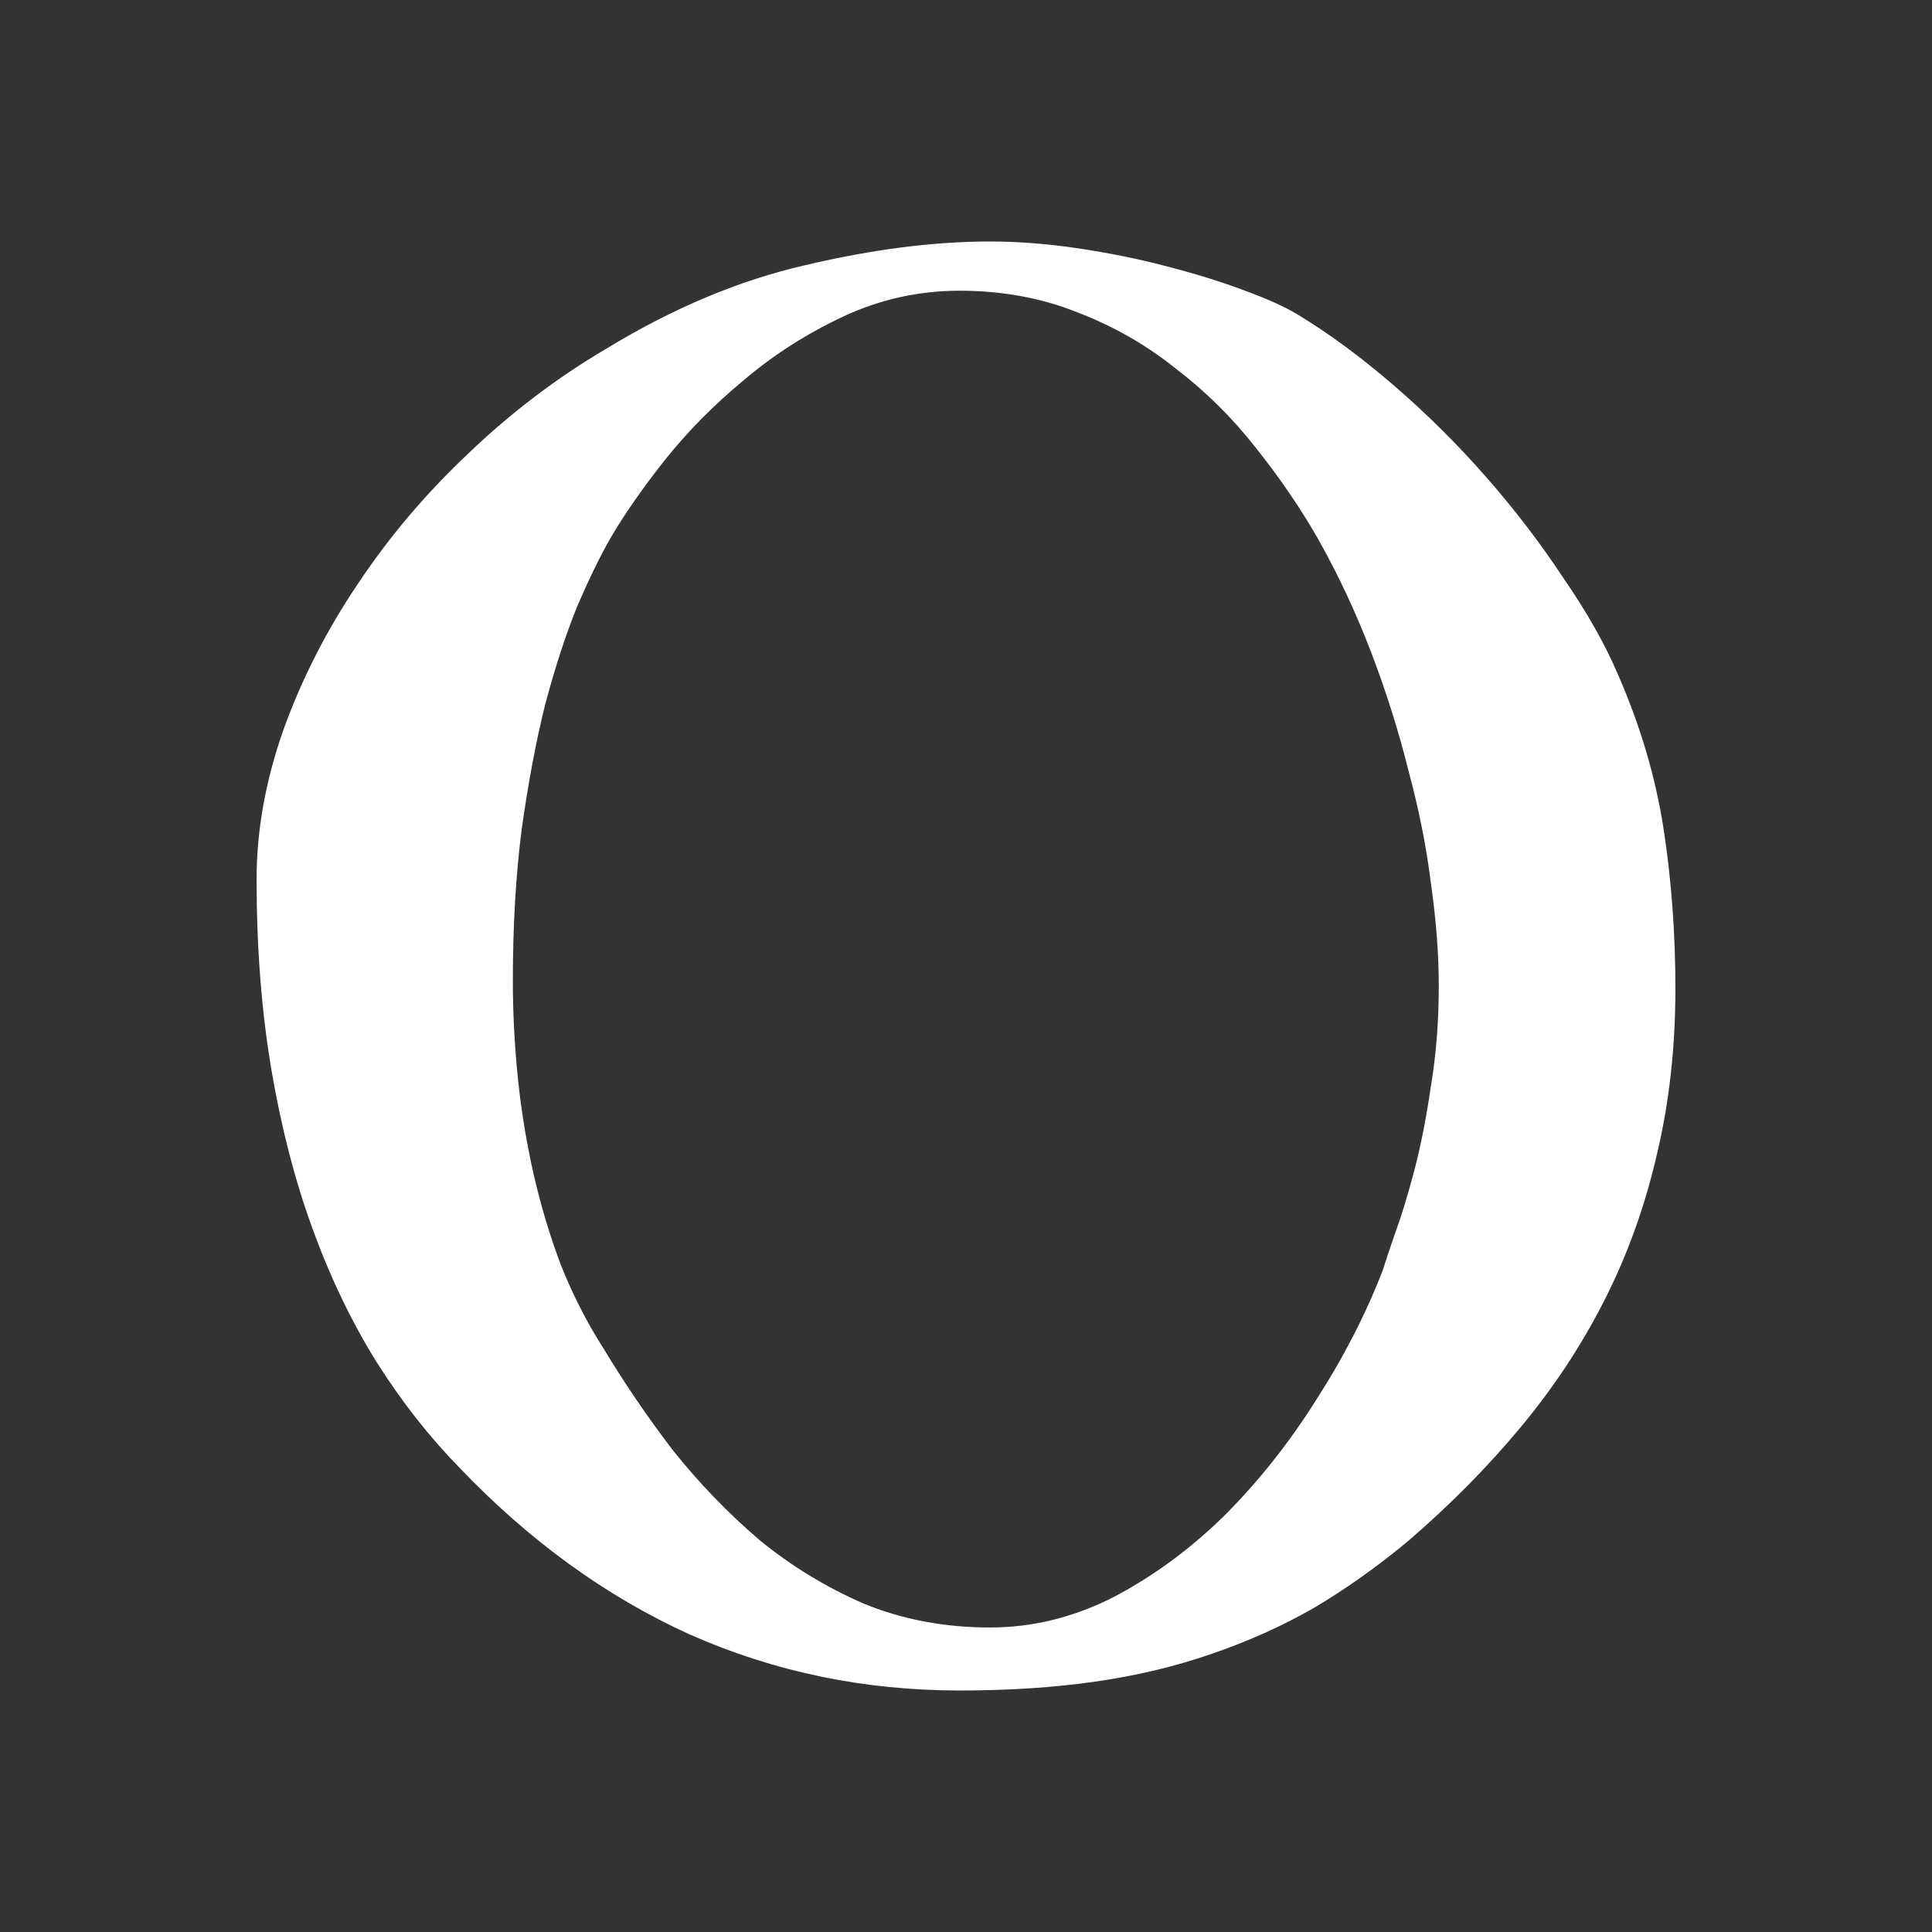
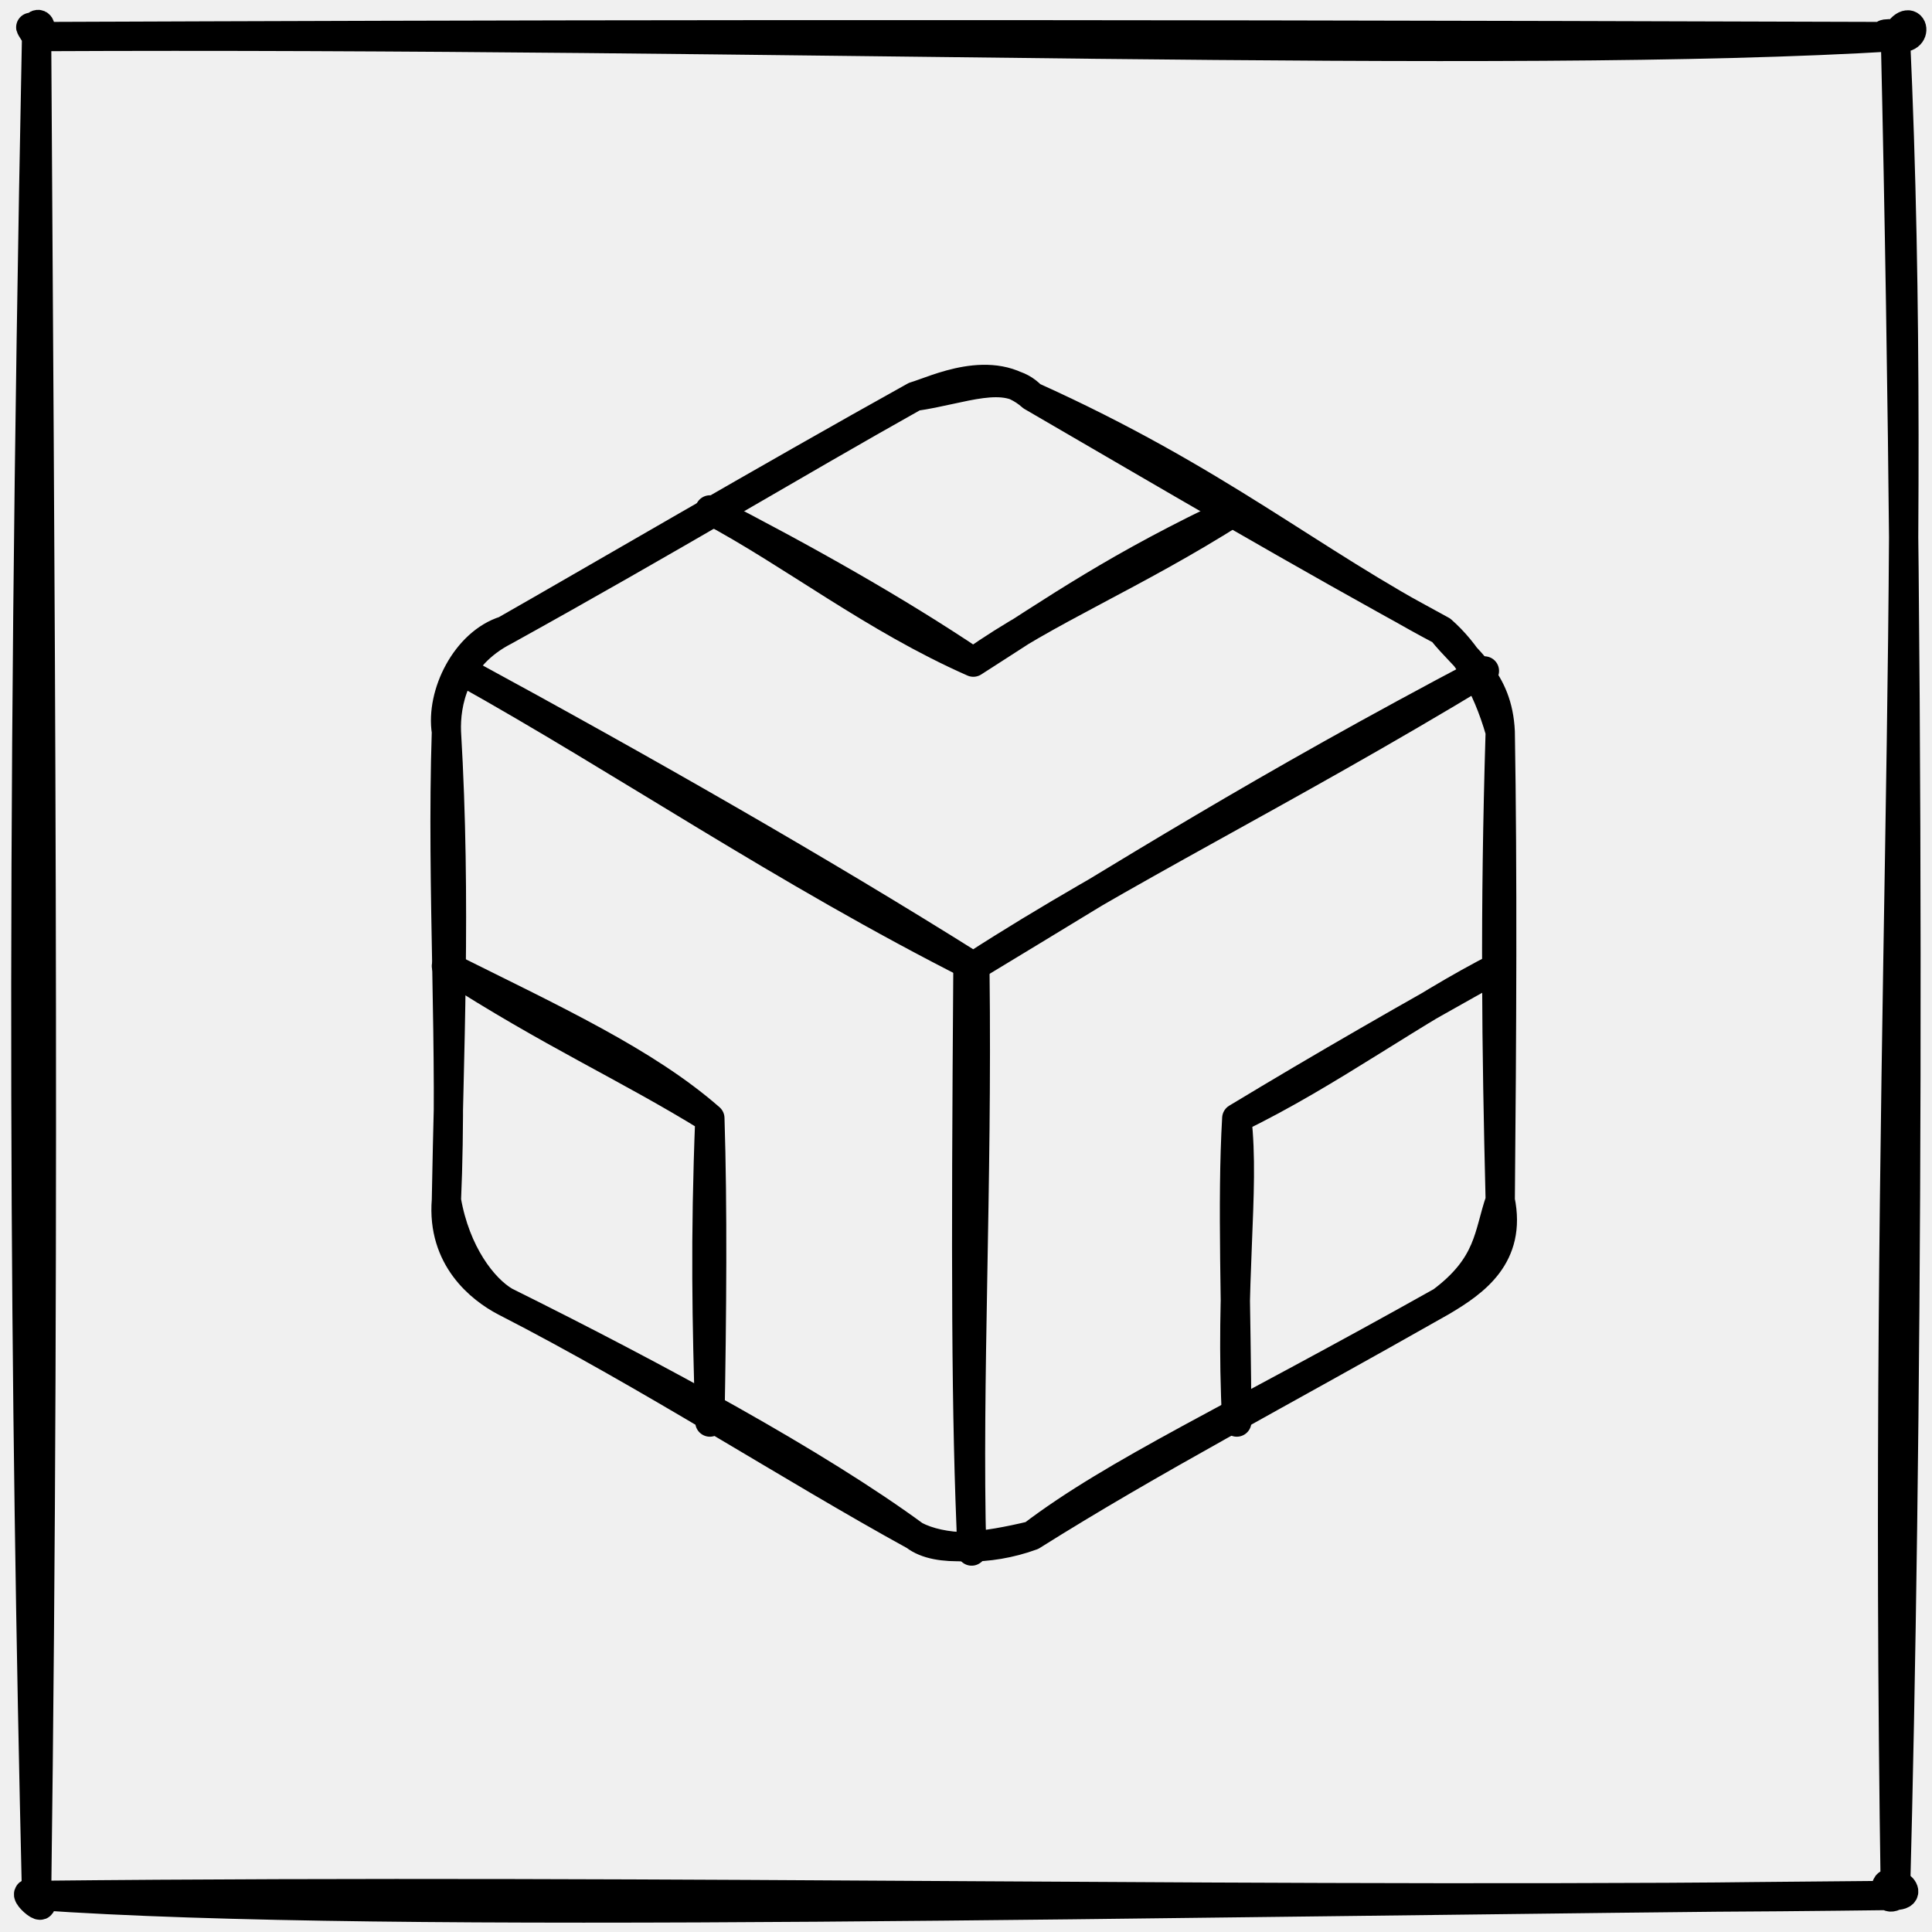
- <svg xmlns="http://www.w3.org/2000/svg" width="128" height="128" viewBox="0 0 128 128" fill="none">
-   <rect width="128" height="128" fill="#333333" />
-   <path d="M63.577 112C57.245 112 51.282 110.761 45.688 108.283C40.137 105.761 35.041 102.065 30.401 97.196C28.406 95.152 26.584 92.826 24.936 90.217C23.288 87.565 21.879 84.63 20.708 81.413C19.537 78.196 18.626 74.674 17.976 70.848C17.325 66.978 17 62.783 17 58.261C17 55.044 17.585 51.761 18.756 48.413C19.971 45.022 21.619 41.783 23.7 38.696C25.782 35.565 28.232 32.674 31.051 30.022C33.87 27.326 36.906 25.022 40.158 23.109C44.582 20.413 48.984 18.565 53.364 17.565C57.788 16.522 61.864 16 65.594 16C67.459 16 69.41 16.152 71.448 16.456C73.487 16.761 75.417 17.152 77.238 17.63C79.103 18.109 80.794 18.63 82.312 19.196C83.873 19.761 85.088 20.304 85.955 20.826C88.037 22.087 90.162 23.652 92.33 25.522C94.499 27.391 96.537 29.413 98.445 31.587C100.353 33.761 102.066 36 103.584 38.304C105.145 40.565 106.36 42.717 107.227 44.761C108.701 48.152 109.699 51.544 110.219 54.935C110.74 58.326 111 61.848 111 65.5C111 69.413 110.588 73.087 109.764 76.522C108.983 79.913 107.834 83.109 106.316 86.109C104.798 89.109 102.934 91.935 100.722 94.587C98.553 97.196 96.081 99.696 93.306 102.087C91.268 103.783 89.186 105.261 87.061 106.522C84.936 107.739 82.659 108.761 80.231 109.587C77.845 110.413 75.287 111.022 72.554 111.413C69.822 111.804 66.83 112 63.577 112ZM33.978 64.978C33.978 67.065 34.087 69.196 34.304 71.37C34.521 73.5 34.868 75.63 35.345 77.761C35.822 79.848 36.429 81.87 37.166 83.826C37.947 85.783 38.879 87.609 39.963 89.304C41.351 91.609 42.891 93.87 44.582 96.087C46.317 98.261 48.225 100.239 50.307 102.022C52.432 103.761 54.752 105.174 57.267 106.261C59.826 107.304 62.601 107.826 65.594 107.826C68.413 107.826 71.145 107.152 73.79 105.804C76.436 104.413 78.886 102.609 81.141 100.391C83.396 98.13 85.413 95.587 87.191 92.761C89.013 89.935 90.487 87.065 91.615 84.152C91.745 83.717 92.005 82.935 92.395 81.804C92.829 80.63 93.263 79.217 93.696 77.565C94.13 75.913 94.499 74.043 94.802 71.957C95.149 69.87 95.323 67.652 95.323 65.304C95.323 63.217 95.149 60.956 94.802 58.522C94.499 56.087 94 53.587 93.306 51.022C92.655 48.413 91.831 45.804 90.834 43.196C89.836 40.587 88.665 38.087 87.321 35.696C86.15 33.652 84.784 31.652 83.223 29.696C81.662 27.696 79.883 25.935 77.889 24.413C75.937 22.848 73.769 21.609 71.383 20.696C68.998 19.739 66.396 19.261 63.577 19.261C60.888 19.261 58.33 19.826 55.901 20.956C53.472 22.087 51.261 23.5 49.266 25.196C47.271 26.848 45.514 28.63 43.996 30.544C42.522 32.413 41.329 34.13 40.419 35.696C39.725 36.913 38.987 38.435 38.207 40.261C37.47 42.087 36.776 44.217 36.125 46.652C35.518 49.087 34.998 51.848 34.564 54.935C34.174 57.978 33.978 61.326 33.978 64.978Z" fill="white" />
+ <svg xmlns="http://www.w3.org/2000/svg" xmlns:html="http://www.w3.org/1999/xhtml" version="1.1" width="132" height="132">
+   <defs>
+     <html:style type="text/css">@font-face {
+   font-family: 'Inter';
+   font-style: normal;
+   font-weight: 100;
+   src: url('https://frame0.app/fonts/Inter-Thin.ttf') format('truetype');
+ }
+ @font-face {
+   font-family: 'Inter';
+   font-style: italic;
+   font-weight: 100;
+   src: url('https://frame0.app/fonts/Inter-ThinItalic.ttf') format('truetype');
+ }
+ @font-face {
+   font-family: 'Inter';
+   font-style: normal;
+   font-weight: 200;
+   src: url('https://frame0.app/fonts/Inter-ExtraLight.ttf') format('truetype');
+ }
+ @font-face {
+   font-family: 'Inter';
+   font-style: italic;
+   font-weight: 200;
+   src: url('https://frame0.app/fonts/Inter-ExtraLightItalic.ttf') format('truetype');
+ }
+ @font-face {
+   font-family: 'Inter';
+   font-style: normal;
+   font-weight: 300;
+   src: url('https://frame0.app/fonts/Inter-Light.ttf') format('truetype');
+ }
+ @font-face {
+   font-family: 'Inter';
+   font-style: italic;
+   font-weight: 300;
+   src: url('https://frame0.app/fonts/Inter-LightItalic.ttf') format('truetype');
+ }
+ @font-face {
+   font-family: 'Inter';
+   font-style: normal;
+   font-weight: 400;
+   src: url('https://frame0.app/fonts/Inter-Regular.ttf') format('truetype');
+ }
+ @font-face {
+   font-family: 'Inter';
+   font-style: italic;
+   font-weight: 400;
+   src: url('https://frame0.app/fonts/Inter-Italic.ttf') format('truetype');
+ }
+ @font-face {
+   font-family: 'Inter';
+   font-style: normal;
+   font-weight: 500;
+   src: url('https://frame0.app/fonts/Inter-Medium.ttf') format('truetype');
+ }
+ @font-face {
+   font-family: 'Inter';
+   font-style: italic;
+   font-weight: 500;
+   src: url('https://frame0.app/fonts/Inter-MediumItalic.ttf') format('truetype');
+ }
+ @font-face {
+   font-family: 'Inter';
+   font-style: normal;
+   font-weight: 600;
+   src: url('https://frame0.app/fonts/Inter-SemiBold.ttf') format('truetype');
+ }
+ @font-face {
+   font-family: 'Inter';
+   font-style: italic;
+   font-weight: 600;
+   src: url('https://frame0.app/fonts/Inter-SemiBoldItalic.ttf') format('truetype');
+ }
+ @font-face {
+   font-family: 'Inter';
+   font-style: normal;
+   font-weight: 700;
+   src: url('https://frame0.app/fonts/Inter-Bold.ttf') format('truetype');
+ }
+ @font-face {
+   font-family: 'Inter';
+   font-style: italic;
+   font-weight: 700;
+   src: url('https://frame0.app/fonts/Inter-BoldItalic.ttf') format('truetype');
+ }
+ @font-face {
+   font-family: 'Inter';
+   font-style: normal;
+   font-weight: 800;
+   src: url('https://frame0.app/fonts/Inter-ExtraBold.ttf') format('truetype');
+ }
+ @font-face {
+   font-family: 'Inter';
+   font-style: italic;
+   font-weight: 800;
+   src: url('https://frame0.app/fonts/Inter-ExtraBoldItalic.ttf') format('truetype');
+ }
+ @font-face {
+   font-family: 'Source Serif Pro';
+   font-style: normal;
+   font-weight: 400;
+   src: url('https://frame0.app/fonts/SourceSerifPro-Regular.ttf') format('truetype');
+ }
+ @font-face {
+   font-family: 'Source Serif Pro';
+   font-style: italic;
+   font-weight: 400;
+   src: url('https://frame0.app/fonts/SourceSerifPro-Italic.ttf') format('truetype');
+ }
+ @font-face {
+   font-family: 'Source Serif Pro';
+   font-style: normal;
+   font-weight: 700;
+   src: url('https://frame0.app/fonts/SourceSerifPro-Bold.ttf') format('truetype');
+ }
+ @font-face {
+   font-family: 'Source Serif Pro';
+   font-style: italic;
+   font-weight: 700;
+   src: url('https://frame0.app/fonts/SourceSerifPro-BoldItalic.ttf') format('truetype');
+ }
+ @font-face {
+   font-family: 'IBM Plex Mono';
+   font-style: normal;
+   font-weight: 400;
+   src: url('https://frame0.app/fonts/IBMPlexMono-Regular.ttf') format('truetype');
+ }
+ @font-face {
+   font-family: 'IBM Plex Mono';
+   font-style: italic;
+   font-weight: 400;
+   src: url('https://frame0.app/fonts/IBMPlexMono-Italic.ttf') format('truetype');
+ }
+ @font-face {
+   font-family: 'IBM Plex Mono';
+   font-style: normal;
+   font-weight: 700;
+   src: url('https://frame0.app/fonts/IBMPlexMono-Bold.ttf') format('truetype');
+ }
+ @font-face {
+   font-family: 'IBM Plex Mono';
+   font-style: italic;
+   font-weight: 700;
+   src: url('https://frame0.app/fonts/IBMPlexMono-BoldItalic.ttf') format('truetype');
+ }
+ @font-face {
+   font-family: 'Loranthus';
+   font-style: normal;
+   font-weight: 400;
+   src: url('https://frame0.app/fonts/Loranthus-Regular.ttf') format('truetype');
+ }
+ @font-face {
+   font-family: 'Loranthus';
+   font-style: normal;
+   font-weight: 700;
+   src: url('https://frame0.app/fonts/Loranthus-Bold.ttf') format('truetype');
+ }
+ @font-face {
+   font-family: 'Loranthus';
+   font-style: italic;
+   font-weight: 400;
+   src: url('https://frame0.app/fonts/Loranthus-Italic.ttf') format('truetype');
+ }
+ @font-face {
+   font-family: 'Loranthus';
+   font-style: italic;
+   font-weight: 700;
+   src: url('https://frame0.app/fonts/Loranthus-BoldItalic.ttf') format('truetype');
+ }
+ @font-face {
+   font-family: 'Redacted Script';
+   font-style: normal;
+   font-weight: 400;
+   src: url('https://frame0.app/fonts/RedactedScript-Regular.ttf') format('truetype');
+ }
+ @font-face {
+   font-family: 'Redacted Script';
+   font-style: normal;
+   font-weight: 700;
+   src: url('https://frame0.app/fonts/RedactedScript-Bold.ttf') format('truetype');
+ }
+ @font-face {
+   font-family: 'Jojoba';
+   font-style: normal;
+   font-weight: 400;
+   src: url('https://frame0.app/fonts/Jojoba.ttf') format('truetype');
+ }</html:style>
+   </defs>
+   <g>
+     <g>
+       <g>
+         <g>
+           <path fill="none" stroke="#000000" paint-order="fill stroke markers" d=" M 2.5 2.5 C 52.79 2.246 102.766 4.136 129.5 2.5 M 2.5 2.5 C 33.747 2.381 63.812 2.287 129.5 2.5 M 129.5 2.5 C 129.521 2.116 127.752 2.407 129.5 2.5 M 129.5 2.5 C 131.283 2.967 130.663 0.487 129.5 2.5 M 129.5 2.5 C 131.18 39.191 128.605 71.762 129.5 129.5 M 129.5 2.5 C 130.634 51.59 130.278 100.31 129.5 129.5 M 129.5 129.5 C 131.242 129.438 128.287 127.648 129.5 129.5 M 129.5 129.5 C 128.448 130.17 128.852 127.437 129.5 129.5 M 129.5 129.5 C 78.081 129.916 26.964 131.211 2.5 129.5 M 129.5 129.5 C 87.84 130.046 46.67 129.041 2.5 129.5 M 2.5 129.5 C 0.813 128.755 3.675 131.325 2.5 129.5 M 2.5 129.5 C 3.988 130.262 1.334 129.206 2.5 129.5 M 2.5 129.5 C 1.703 95.44 1.353 60.375 2.5 2.5 M 2.5 129.5 C 3.13 81.831 2.695 36.27 2.5 2.5 M 2.5 2.5 C 2.328 2.249 1.698 1.211 2.5 2.5 M 2.5 2.5 C 2.022 1.432 3.227 1.358 2.5 2.5 M 2.5 2.5 C 2.5 2.5 2.5 2.5 2.5 2.5 M 2.5 2.5 C 2.5 2.5 2.5 2.5 2.5 2.5" stroke-linecap="round" stroke-linejoin="round" stroke-miterlimit="10" stroke-width="2" />
+         </g>
+       </g>
+       <g>
+         <g>
+           <path fill="none" stroke="#000000" paint-order="fill stroke markers" d=" M 102.5 82 C 102.243 71.521 102.122 62.509 102.5 50 M 102.5 82 C 102.606 70.629 102.662 59.485 102.5 50 M 102.5 50 C 102.337 46.397 100.164 45.169 98.5 43.08 M 102.5 50 C 101.542 46.663 100.129 44.517 98.5 43.08 M 98.5 43.08 C 89.504 38.353 83.242 32.824 70.5 27.08 M 98.5 43.08 C 88.797 37.796 79.539 32.329 70.5 27.08 M 70.5 27.08 C 68.739 25.216 65.741 26.623 62.5 27.08 M 70.5 27.08 C 67.811 24.685 63.861 26.689 62.5 27.08 M 62.5 27.08 C 52.469 32.655 40.217 39.827 34.5 43.08 M 62.5 27.08 C 54.257 31.701 45.692 36.881 34.5 43.08 M 34.5 43.08 C 31.845 43.913 30.097 47.413 30.5 50 M 34.5 43.08 C 30.982 44.873 30.429 48.089 30.5 50 M 30.5 50 C 31.189 61.631 30.666 72.187 30.5 82 M 30.5 50 C 30.147 60.831 30.943 71.979 30.5 82 M 30.5 82 C 31.128 85.625 33.006 88.044 34.5 88.92 M 30.5 82 C 30.18 85.963 32.847 88.054 34.5 88.92 M 34.5 88.92 C 44.962 94.115 55.819 100.017 62.5 104.92 M 34.5 88.92 C 44.476 94.035 54.017 100.264 62.5 104.92 M 62.5 104.92 C 64.322 105.883 67.51 106.015 70.5 104.92 M 62.5 104.92 C 64.073 106.143 67.362 105.672 70.5 104.92 M 70.5 104.92 C 76.222 100.566 84.113 96.995 98.5 88.92 M 70.5 104.92 C 78.765 99.724 87.141 95.37 98.5 88.92 M 98.5 88.92 C 100.742 87.594 103.286 85.815 102.5 82 M 98.5 88.92 C 101.818 86.438 101.69 84.323 102.5 82 M 102.5 82 C 102.5 82 102.5 82 102.5 82 M 102.5 82 C 102.5 82 102.5 82 102.5 82" stroke-linecap="round" stroke-linejoin="round" stroke-miterlimit="10" stroke-width="2" />
+         </g>
+         <g>
+           <path fill="none" stroke="#000000" paint-order="fill stroke markers" d=" M 48.5 34.84 C 54.13 37.833 59.708 42.245 66.5 45.24 M 48.5 34.84 C 54.96 38.159 61.257 41.714 66.5 45.24 M 66.5 45.24 C 72.312 41.528 76.345 38.671 84.5 34.84 M 66.5 45.24 C 71.595 41.629 77.322 39.404 84.5 34.84" stroke-linecap="round" stroke-linejoin="round" stroke-miterlimit="10" stroke-width="2" />
+         </g>
+         <g>
+           <path fill="none" stroke="#000000" paint-order="fill stroke markers" d=" M 48.5 97.16 C 48.293 90.239 48.171 84.786 48.5 76.4 M 48.5 97.16 C 48.636 89.686 48.693 82.439 48.5 76.4 M 48.5 76.4 C 44.087 72.542 37.894 69.686 30.5 66 M 48.5 76.4 C 42.767 72.86 37.665 70.635 30.5 66" stroke-linecap="round" stroke-linejoin="round" stroke-miterlimit="10" stroke-width="2" />
+         </g>
+         <g>
+           <path fill="none" stroke="#000000" paint-order="fill stroke markers" d=" M 102.5 66 C 96.732 68.896 90.912 73.308 84.5 76.4 M 102.5 66 C 96.48 69.338 90.296 72.894 84.5 76.4 M 84.5 76.4 C 85.083 81.466 84.003 87.46 84.5 97.16 M 84.5 76.4 C 84.163 82.197 84.475 89.344 84.5 97.16" stroke-linecap="round" stroke-linejoin="round" stroke-miterlimit="10" stroke-width="2" />
+         </g>
+         <g>
+           <path fill="none" stroke="#000000" paint-order="fill stroke markers" d=" M 31.58 45.84 C 42.61 51.982 53.545 59.497 66.5 66.04 M 31.58 45.84 C 43.932 52.547 56.095 59.5 66.5 66.04 M 66.5 66.04 C 77.155 59.613 85.994 53.972 101.42 45.84 M 66.5 66.04 C 76.69 59.448 87.506 54.276 101.42 45.84" stroke-linecap="round" stroke-linejoin="round" stroke-miterlimit="10" stroke-width="2" />
+         </g>
+         <g>
+           <path fill="none" stroke="#000000" paint-order="fill stroke markers" d=" M 66.385 105.972 C 66.085 94.326 66.788 81.326 66.609 66.384 M 66.42 105.946 C 65.996 96.787 65.984 86.384 66.133 66.004" stroke-linecap="round" stroke-linejoin="round" stroke-miterlimit="10" stroke-width="2" />
+         </g>
+       </g>
+     </g>
+   </g>
</svg>
